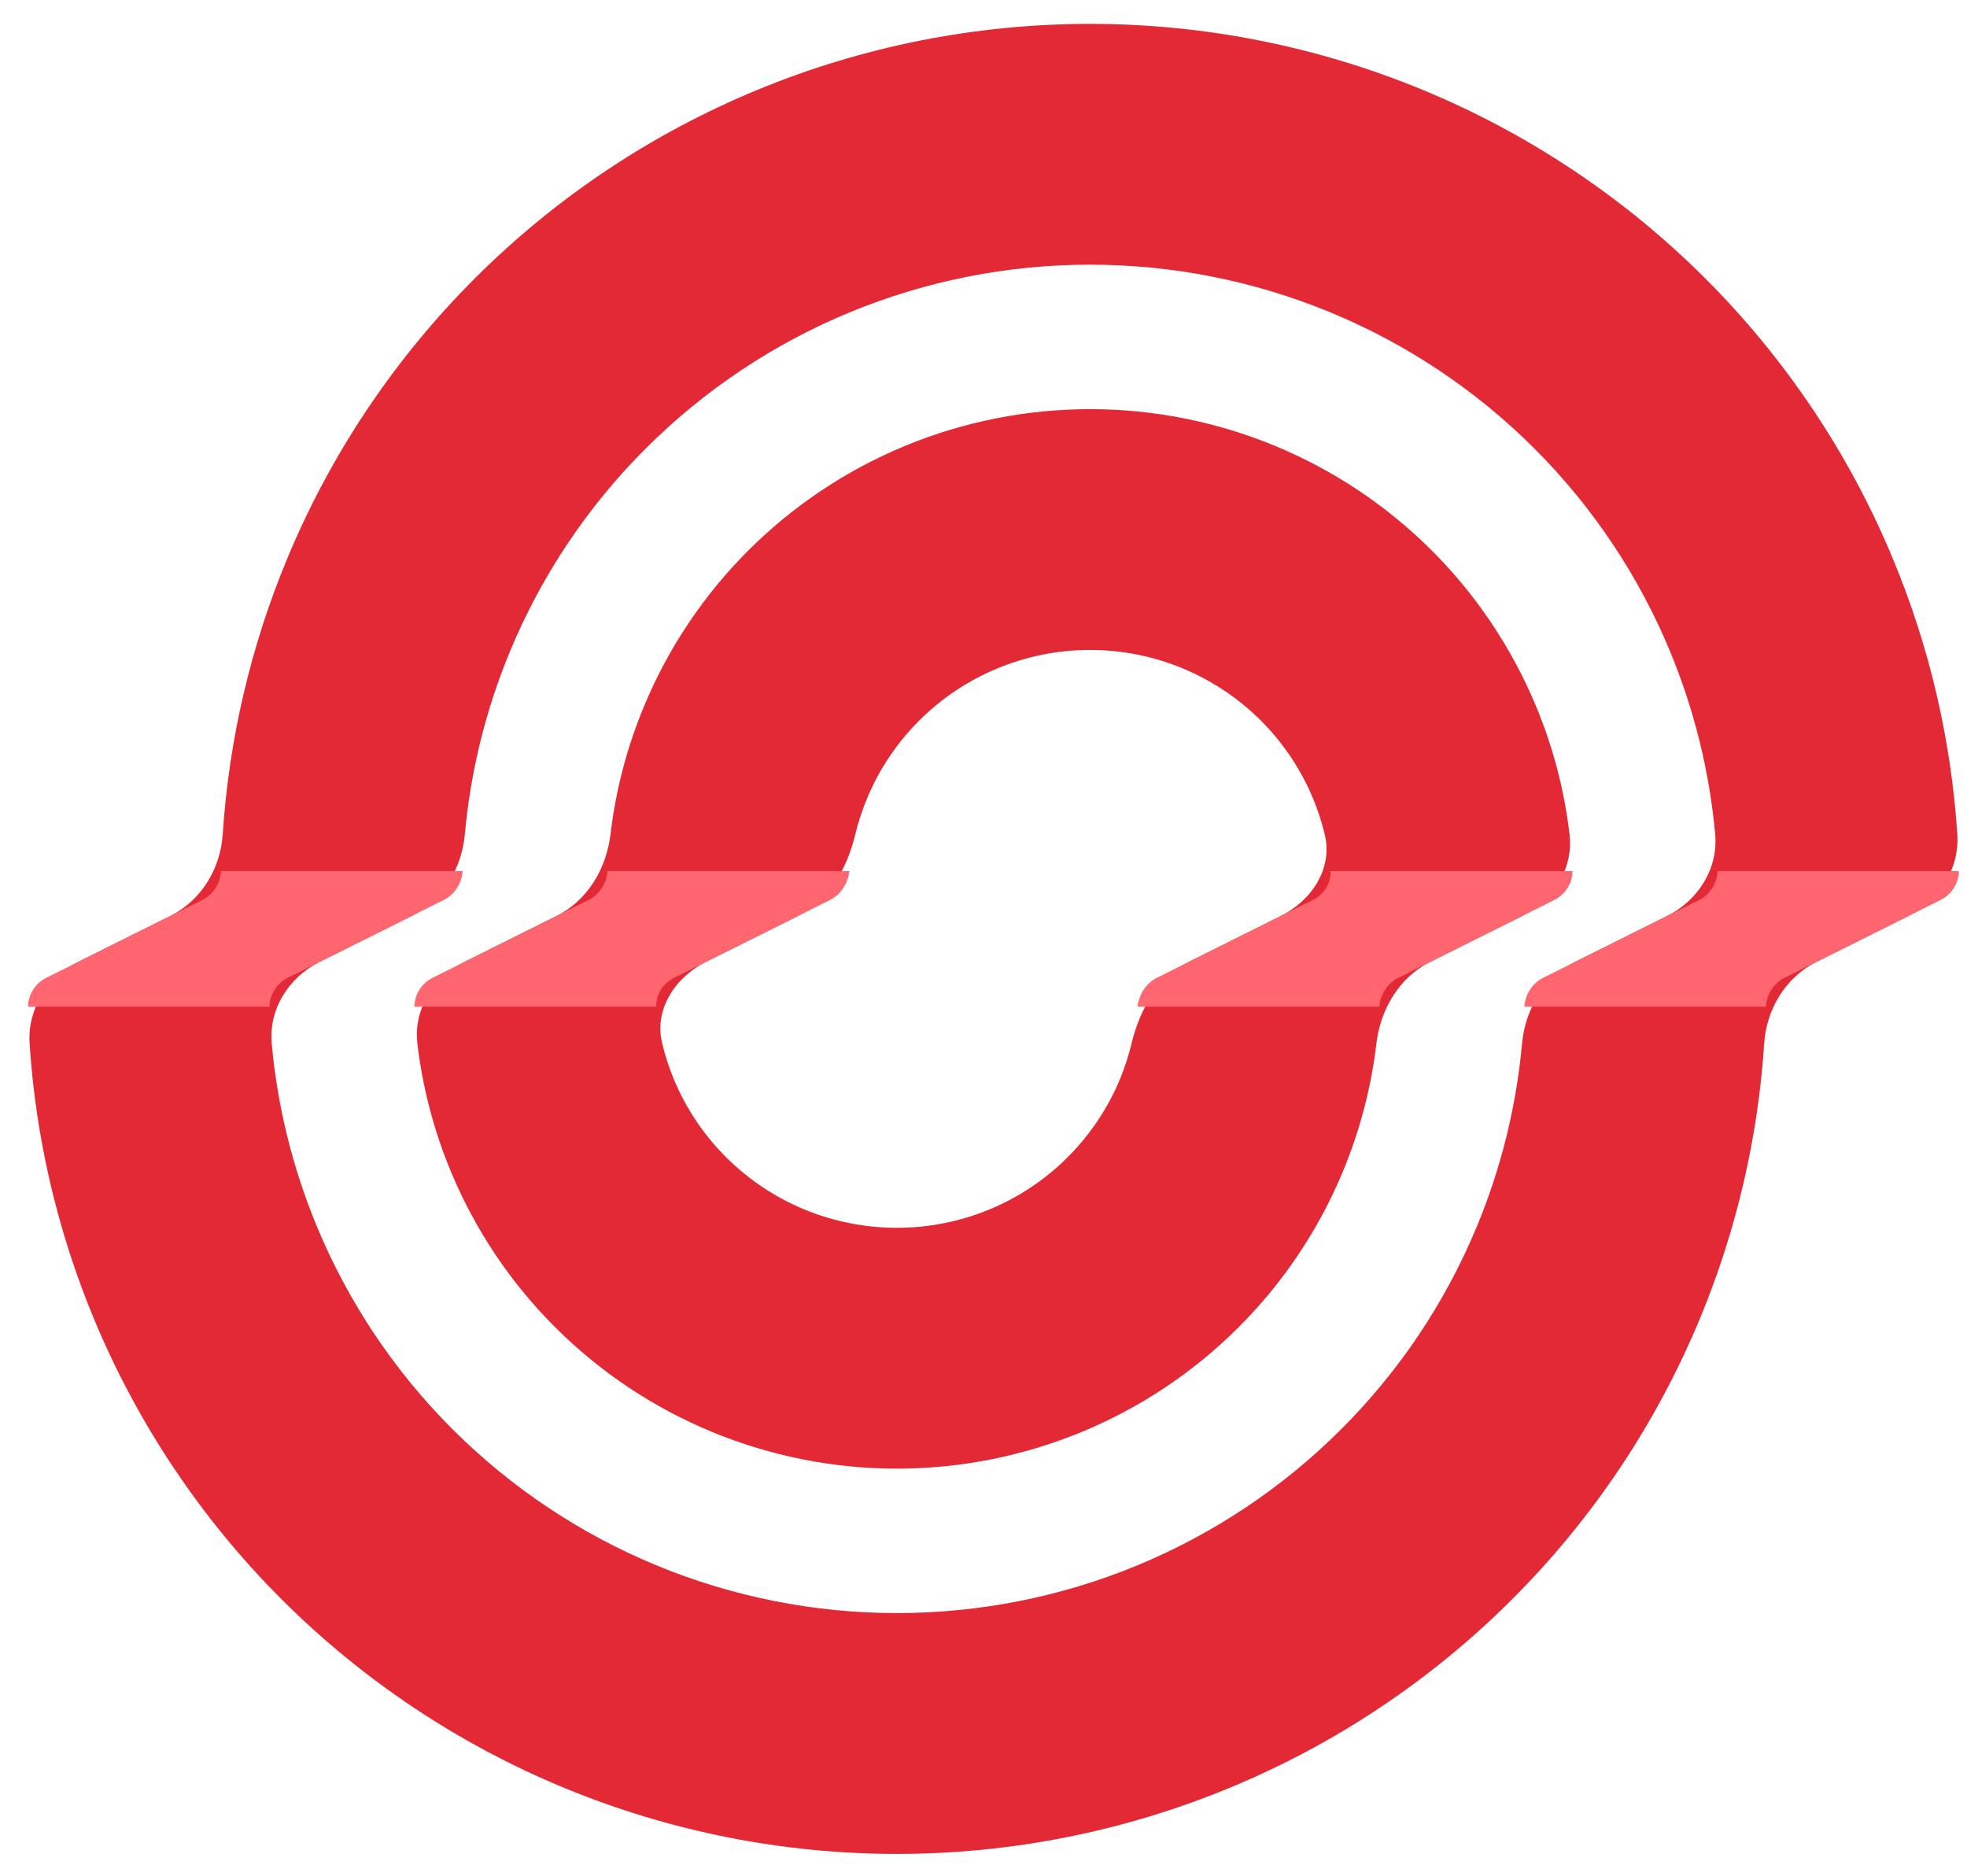
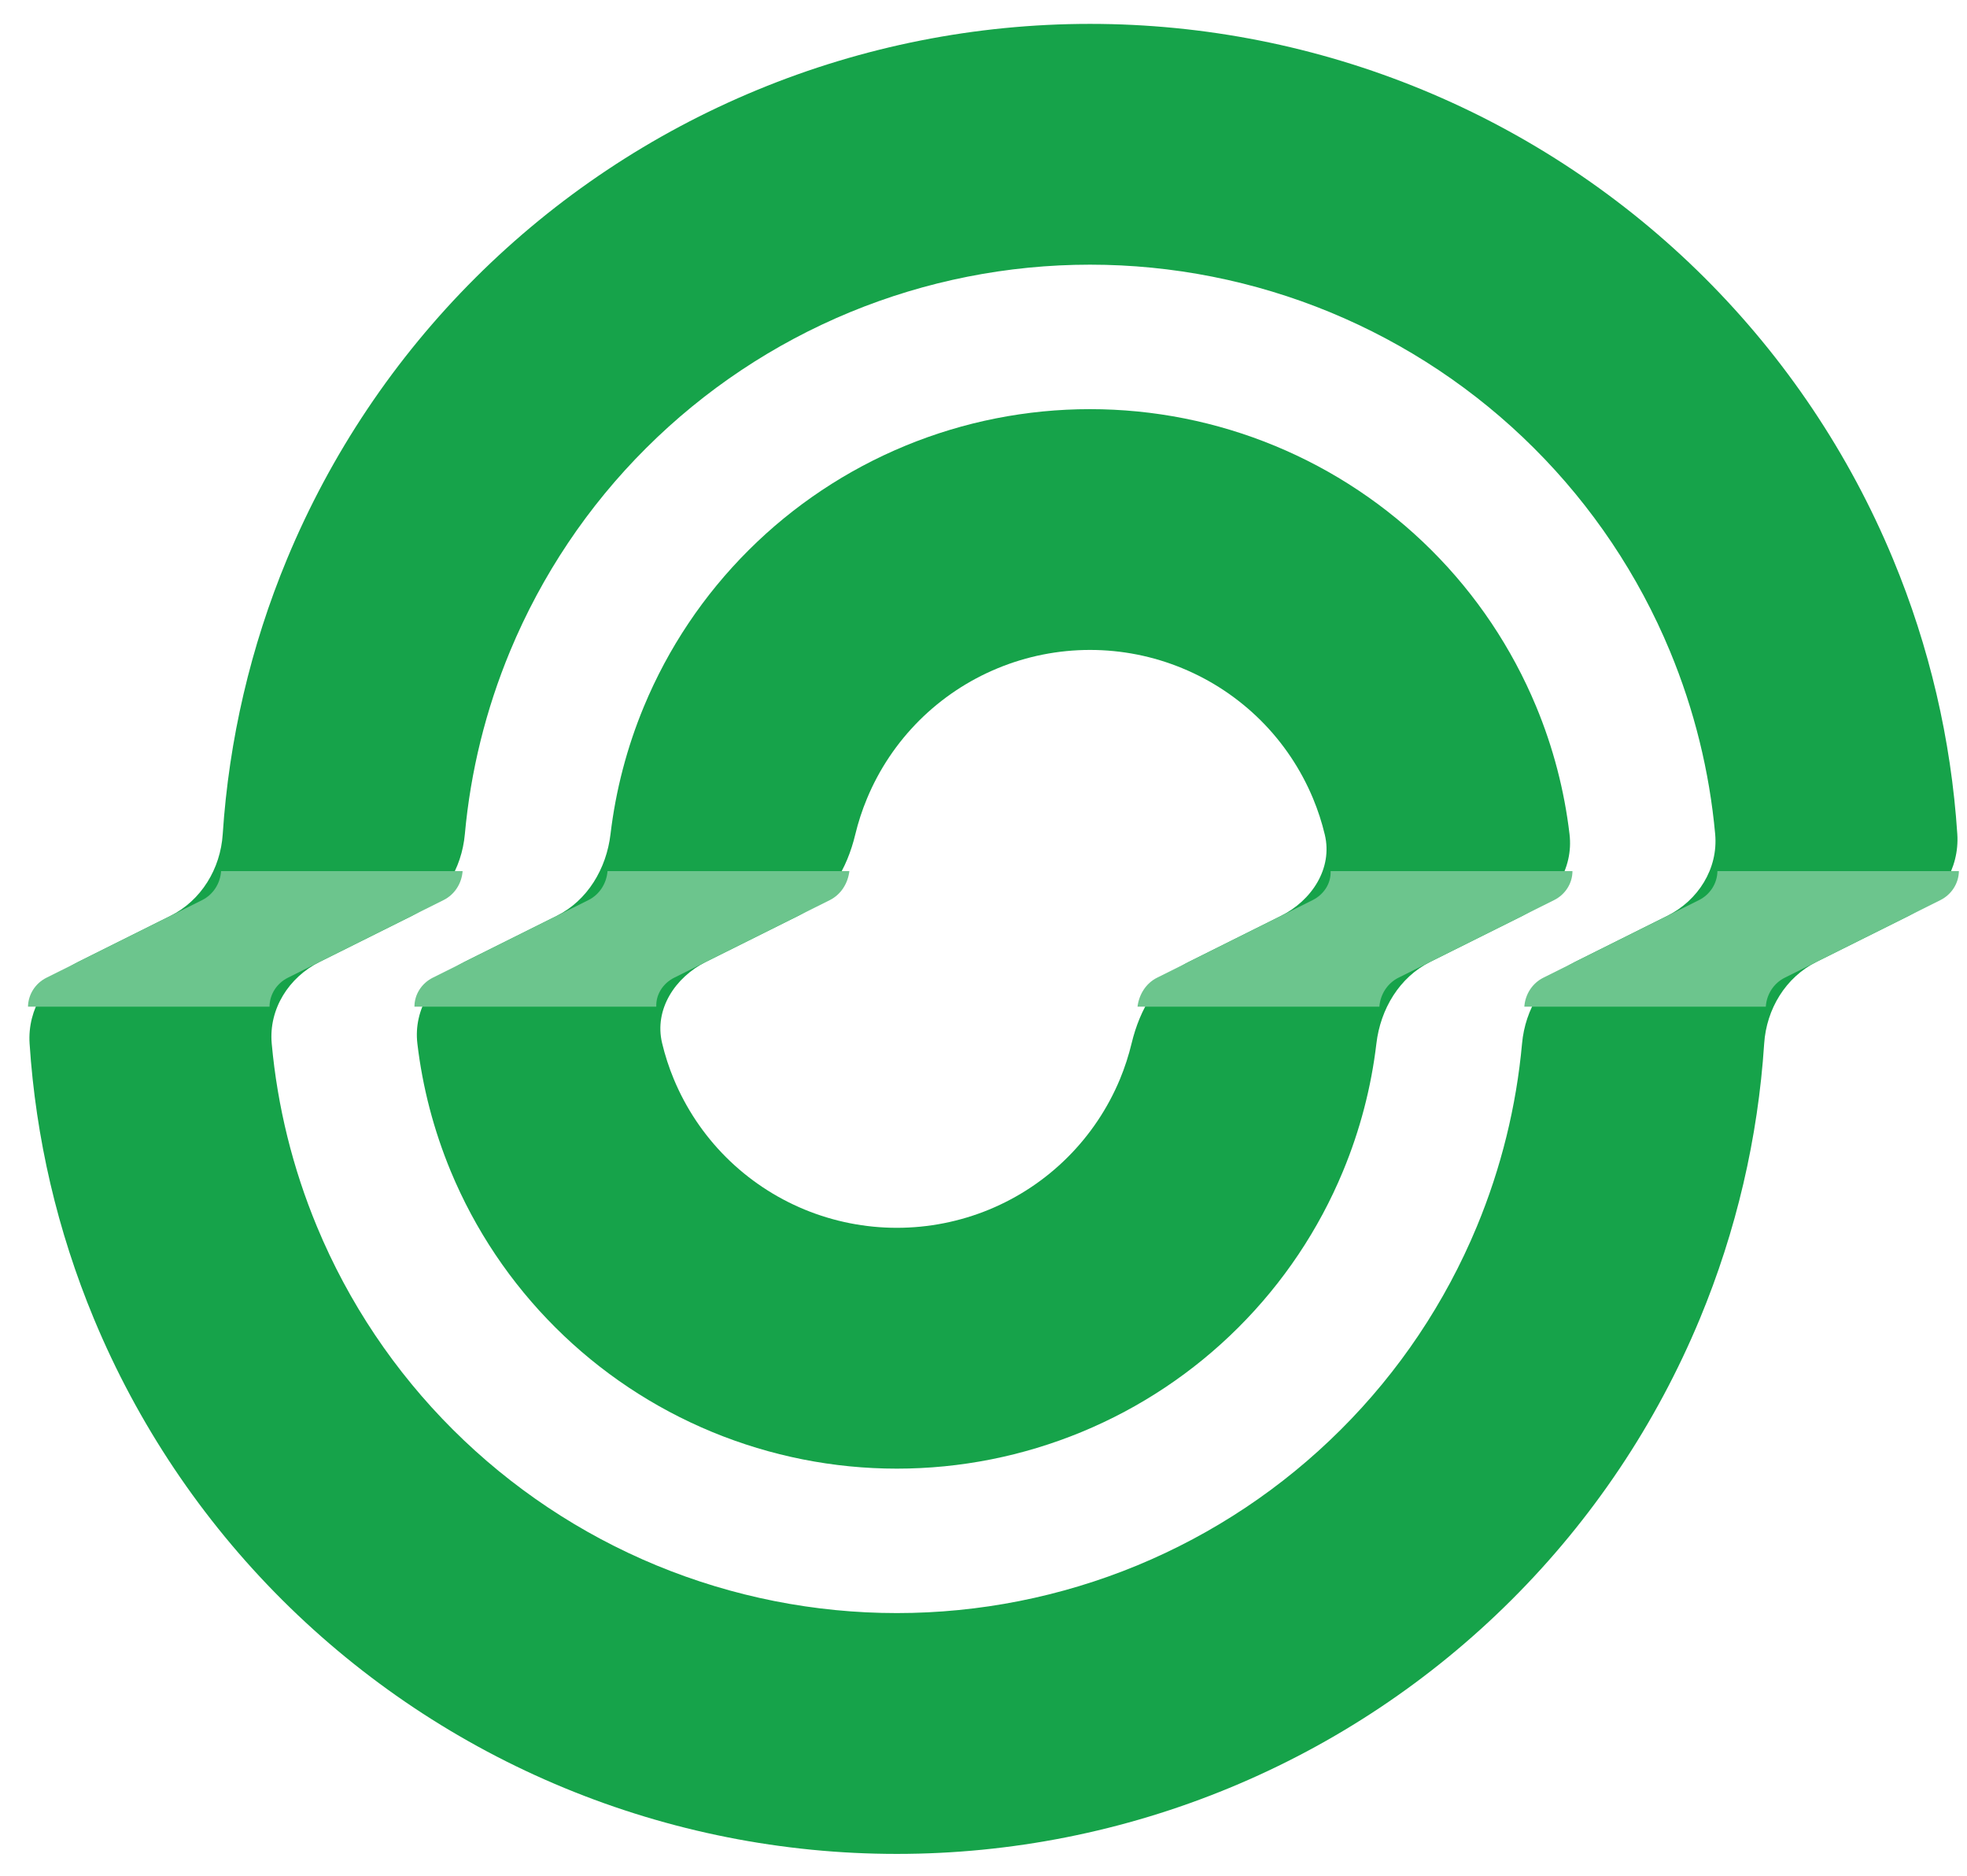
<svg xmlns="http://www.w3.org/2000/svg" width="43" height="41" viewBox="0 0 43 41" fill="none">
-   <path fill-rule="evenodd" clip-rule="evenodd" d="M23.829 8.943C22.442 8.943 21.07 9.215 19.789 9.744C18.509 10.273 17.345 11.048 16.365 12.026C15.385 13.003 14.607 14.164 14.077 15.441C13.705 16.336 13.46 17.276 13.346 18.234C13.257 18.987 12.844 19.683 12.166 20.021L10.158 21.022C9.48 21.36 9.035 22.056 9.124 22.809C9.237 23.767 9.483 24.707 9.854 25.602C10.385 26.88 11.162 28.04 12.143 29.017C13.123 29.995 14.286 30.77 15.567 31.299C16.848 31.828 18.22 32.101 19.606 32.101C20.993 32.101 22.365 31.828 23.646 31.299C24.927 30.77 26.09 29.995 27.07 29.017C28.05 28.04 28.828 26.88 29.358 25.602C29.73 24.707 29.976 23.767 30.089 22.809C30.178 22.056 30.591 21.36 31.27 21.022L33.277 20.021C33.955 19.683 34.401 18.987 34.311 18.234C34.198 17.276 33.953 16.336 33.581 15.441C33.05 14.164 32.273 13.003 31.293 12.026C30.312 11.048 29.149 10.273 27.868 9.744C26.587 9.215 25.215 8.943 23.829 8.943ZM28.705 17.455C28.811 17.711 28.897 17.974 28.961 18.243C29.138 18.98 28.677 19.683 27.999 20.021L25.992 21.022C25.313 21.36 24.916 22.063 24.739 22.8C24.674 23.069 24.589 23.332 24.483 23.588C24.217 24.227 23.828 24.807 23.338 25.296C22.848 25.785 22.267 26.172 21.626 26.437C20.986 26.701 20.299 26.837 19.606 26.837C18.913 26.837 18.227 26.701 17.587 26.437C16.946 26.172 16.365 25.785 15.874 25.296C15.384 24.807 14.996 24.227 14.73 23.588C14.624 23.332 14.538 23.069 14.474 22.8C14.297 22.063 14.758 21.36 15.436 21.022L17.443 20.021C18.122 19.683 18.519 18.98 18.696 18.243C18.761 17.974 18.846 17.711 18.953 17.455C19.218 16.816 19.607 16.236 20.097 15.747C20.587 15.259 21.169 14.871 21.809 14.607C22.449 14.342 23.136 14.206 23.829 14.206C24.522 14.206 25.208 14.342 25.848 14.607C26.489 14.871 27.07 15.259 27.561 15.747C28.051 16.236 28.439 16.816 28.705 17.455Z" fill="#E22935" />
-   <path fill-rule="evenodd" clip-rule="evenodd" d="M23.829 0.522C21.334 0.522 18.863 1.012 16.558 1.964C14.252 2.916 12.158 4.312 10.394 6.071C8.629 7.831 7.23 9.919 6.275 12.218C5.479 14.135 5.005 16.167 4.869 18.232C4.82 18.989 4.4 19.683 3.721 20.021L1.714 21.022C1.035 21.36 0.597 22.054 0.647 22.811C0.782 24.876 1.256 26.908 2.053 28.825C3.008 31.124 4.407 33.213 6.171 34.972C7.936 36.731 10.03 38.127 12.335 39.079C14.641 40.032 17.111 40.522 19.606 40.522C22.102 40.522 24.572 40.032 26.877 39.079C29.183 38.127 31.277 36.731 33.041 34.972C34.806 33.213 36.205 31.124 37.16 28.825C37.956 26.908 38.431 24.876 38.566 22.811C38.616 22.054 39.035 21.36 39.714 21.022L41.721 20.021C42.4 19.683 42.838 18.989 42.788 18.232C42.653 16.167 42.179 14.135 41.382 12.218C40.428 9.919 39.028 7.831 37.264 6.071C35.499 4.312 33.405 2.916 31.1 1.964C28.794 1.012 26.324 0.522 23.829 0.522ZM33.273 22.81C33.341 22.055 33.758 21.36 34.436 21.022L36.443 20.021C37.122 19.683 37.563 18.988 37.495 18.233C37.37 16.86 37.037 15.511 36.506 14.232C35.817 12.572 34.806 11.063 33.532 9.793C32.258 8.522 30.745 7.514 29.08 6.826C27.415 6.139 25.631 5.785 23.829 5.785C22.027 5.785 20.242 6.139 18.577 6.826C16.913 7.514 15.4 8.522 14.126 9.793C12.851 11.063 11.841 12.572 11.151 14.232C10.62 15.511 10.287 16.86 10.162 18.233C10.094 18.988 9.678 19.683 8.999 20.021L6.992 21.022C6.313 21.36 5.872 22.055 5.94 22.81C6.065 24.183 6.398 25.533 6.929 26.811C7.618 28.471 8.629 29.98 9.903 31.25C11.178 32.521 12.69 33.529 14.355 34.217C16.02 34.904 17.804 35.258 19.606 35.258C21.409 35.258 23.193 34.904 24.858 34.217C26.523 33.529 28.035 32.521 29.309 31.25C30.584 29.98 31.595 28.471 32.284 26.811C32.815 25.533 33.148 24.183 33.273 22.81Z" fill="#E22935" />
-   <path d="M42.823 19.04H37.544C37.541 19.309 37.383 19.553 37.141 19.674L33.739 21.37C33.496 21.491 33.342 21.734 33.323 22.003H38.602C38.619 21.734 38.774 21.491 39.017 21.37L42.419 19.674C42.661 19.553 42.819 19.309 42.823 19.04Z" fill="#FF6670" />
-   <path d="M0.612 22.003H5.892C5.894 21.734 6.052 21.491 6.295 21.37L9.696 19.674C9.939 19.553 10.094 19.309 10.113 19.04H4.833C4.816 19.309 4.661 19.553 4.419 19.674L1.017 21.37C0.774 21.491 0.617 21.734 0.612 22.003Z" fill="#FF6670" />
-   <path d="M13.281 19.04C13.26 19.309 13.106 19.553 12.863 19.674L9.461 21.37C9.219 21.491 9.06 21.734 9.06 22.003H14.347C14.336 21.735 14.496 21.491 14.739 21.37L18.141 19.674C18.384 19.552 18.536 19.309 18.568 19.04H13.281Z" fill="#FF6670" />
-   <path d="M29.088 19.04C29.1 19.309 28.939 19.552 28.696 19.674L25.295 21.37C25.052 21.491 24.9 21.735 24.867 22.003H30.154C30.175 21.734 30.33 21.491 30.572 21.37L33.974 19.674C34.217 19.553 34.375 19.309 34.375 19.04H29.088Z" fill="#FF6670" />
+   <path fill-rule="evenodd" clip-rule="evenodd" d="M23.829 8.943C22.442 8.943 21.07 9.215 19.789 9.744C18.509 10.273 17.345 11.048 16.365 12.026C15.385 13.003 14.607 14.164 14.077 15.441C13.705 16.336 13.46 17.276 13.346 18.234C13.257 18.987 12.844 19.683 12.166 20.021L10.158 21.022C9.48 21.36 9.035 22.056 9.124 22.809C9.237 23.767 9.483 24.707 9.854 25.602C10.385 26.88 11.162 28.04 12.143 29.017C13.123 29.995 14.286 30.77 15.567 31.299C16.848 31.828 18.22 32.101 19.606 32.101C20.993 32.101 22.365 31.828 23.646 31.299C24.927 30.77 26.09 29.995 27.07 29.017C28.05 28.04 28.828 26.88 29.358 25.602C29.73 24.707 29.976 23.767 30.089 22.809C30.178 22.056 30.591 21.36 31.27 21.022L33.277 20.021C33.955 19.683 34.401 18.987 34.311 18.234C34.198 17.276 33.953 16.336 33.581 15.441C33.05 14.164 32.273 13.003 31.293 12.026C30.312 11.048 29.149 10.273 27.868 9.744C26.587 9.215 25.215 8.943 23.829 8.943ZM28.705 17.455C28.811 17.711 28.897 17.974 28.961 18.243C29.138 18.98 28.677 19.683 27.999 20.021L25.992 21.022C25.313 21.36 24.916 22.063 24.739 22.8C24.674 23.069 24.589 23.332 24.483 23.588C24.217 24.227 23.828 24.807 23.338 25.296C22.848 25.785 22.267 26.172 21.626 26.437C20.986 26.701 20.299 26.837 19.606 26.837C18.913 26.837 18.227 26.701 17.587 26.437C16.946 26.172 16.365 25.785 15.874 25.296C15.384 24.807 14.996 24.227 14.73 23.588C14.624 23.332 14.538 23.069 14.474 22.8C14.297 22.063 14.758 21.36 15.436 21.022L17.443 20.021C18.122 19.683 18.519 18.98 18.696 18.243C18.761 17.974 18.846 17.711 18.953 17.455C19.218 16.816 19.607 16.236 20.097 15.747C20.587 15.259 21.169 14.871 21.809 14.607C22.449 14.342 23.136 14.206 23.829 14.206C24.522 14.206 25.208 14.342 25.848 14.607C26.489 14.871 27.07 15.259 27.561 15.747C28.051 16.236 28.439 16.816 28.705 17.455Z" fill="#16A34A" />
+   <path fill-rule="evenodd" clip-rule="evenodd" d="M23.829 0.522C21.334 0.522 18.863 1.012 16.558 1.964C14.252 2.916 12.158 4.312 10.394 6.071C8.629 7.831 7.23 9.919 6.275 12.218C5.479 14.135 5.005 16.167 4.869 18.232C4.82 18.989 4.4 19.683 3.721 20.021L1.714 21.022C1.035 21.36 0.597 22.054 0.647 22.811C0.782 24.876 1.256 26.908 2.053 28.825C3.008 31.124 4.407 33.213 6.171 34.972C7.936 36.731 10.03 38.127 12.335 39.079C14.641 40.032 17.111 40.522 19.606 40.522C22.102 40.522 24.572 40.032 26.877 39.079C29.183 38.127 31.277 36.731 33.041 34.972C34.806 33.213 36.205 31.124 37.16 28.825C37.956 26.908 38.431 24.876 38.566 22.811C38.616 22.054 39.035 21.36 39.714 21.022L41.721 20.021C42.4 19.683 42.838 18.989 42.788 18.232C42.653 16.167 42.179 14.135 41.382 12.218C40.428 9.919 39.028 7.831 37.264 6.071C35.499 4.312 33.405 2.916 31.1 1.964C28.794 1.012 26.324 0.522 23.829 0.522ZM33.273 22.81C33.341 22.055 33.758 21.36 34.436 21.022L36.443 20.021C37.122 19.683 37.563 18.988 37.495 18.233C37.37 16.86 37.037 15.511 36.506 14.232C35.817 12.572 34.806 11.063 33.532 9.793C32.258 8.522 30.745 7.514 29.08 6.826C27.415 6.139 25.631 5.785 23.829 5.785C22.027 5.785 20.242 6.139 18.577 6.826C16.913 7.514 15.4 8.522 14.126 9.793C12.851 11.063 11.841 12.572 11.151 14.232C10.62 15.511 10.287 16.86 10.162 18.233C10.094 18.988 9.678 19.683 8.999 20.021L6.992 21.022C6.313 21.36 5.872 22.055 5.94 22.81C6.065 24.183 6.398 25.533 6.929 26.811C7.618 28.471 8.629 29.98 9.903 31.25C11.178 32.521 12.69 33.529 14.355 34.217C16.02 34.904 17.804 35.258 19.606 35.258C21.409 35.258 23.193 34.904 24.858 34.217C26.523 33.529 28.035 32.521 29.309 31.25C30.584 29.98 31.595 28.471 32.284 26.811C32.815 25.533 33.148 24.183 33.273 22.81Z" fill="#16A34A" />
+   <path d="M42.823 19.04H37.544C37.541 19.309 37.383 19.553 37.141 19.674L33.739 21.37C33.496 21.491 33.342 21.734 33.323 22.003H38.602C38.619 21.734 38.774 21.491 39.017 21.37L42.419 19.674C42.661 19.553 42.819 19.309 42.823 19.04Z" fill="#6CC58D" />
+   <path d="M0.612 22.003H5.892C5.894 21.734 6.052 21.491 6.295 21.37L9.696 19.674C9.939 19.553 10.094 19.309 10.113 19.04H4.833C4.816 19.309 4.661 19.553 4.419 19.674L1.017 21.37C0.774 21.491 0.617 21.734 0.612 22.003Z" fill="#6CC58D" />
+   <path d="M13.281 19.04C13.26 19.309 13.106 19.553 12.863 19.674L9.461 21.37C9.219 21.491 9.06 21.734 9.06 22.003H14.347C14.336 21.735 14.496 21.491 14.739 21.37L18.141 19.674C18.384 19.552 18.536 19.309 18.568 19.04H13.281Z" fill="#6CC58D" />
+   <path d="M29.088 19.04C29.1 19.309 28.939 19.552 28.696 19.674L25.295 21.37C25.052 21.491 24.9 21.735 24.867 22.003H30.154C30.175 21.734 30.33 21.491 30.572 21.37L33.974 19.674C34.217 19.553 34.375 19.309 34.375 19.04H29.088Z" fill="#6CC58D" />
</svg>
